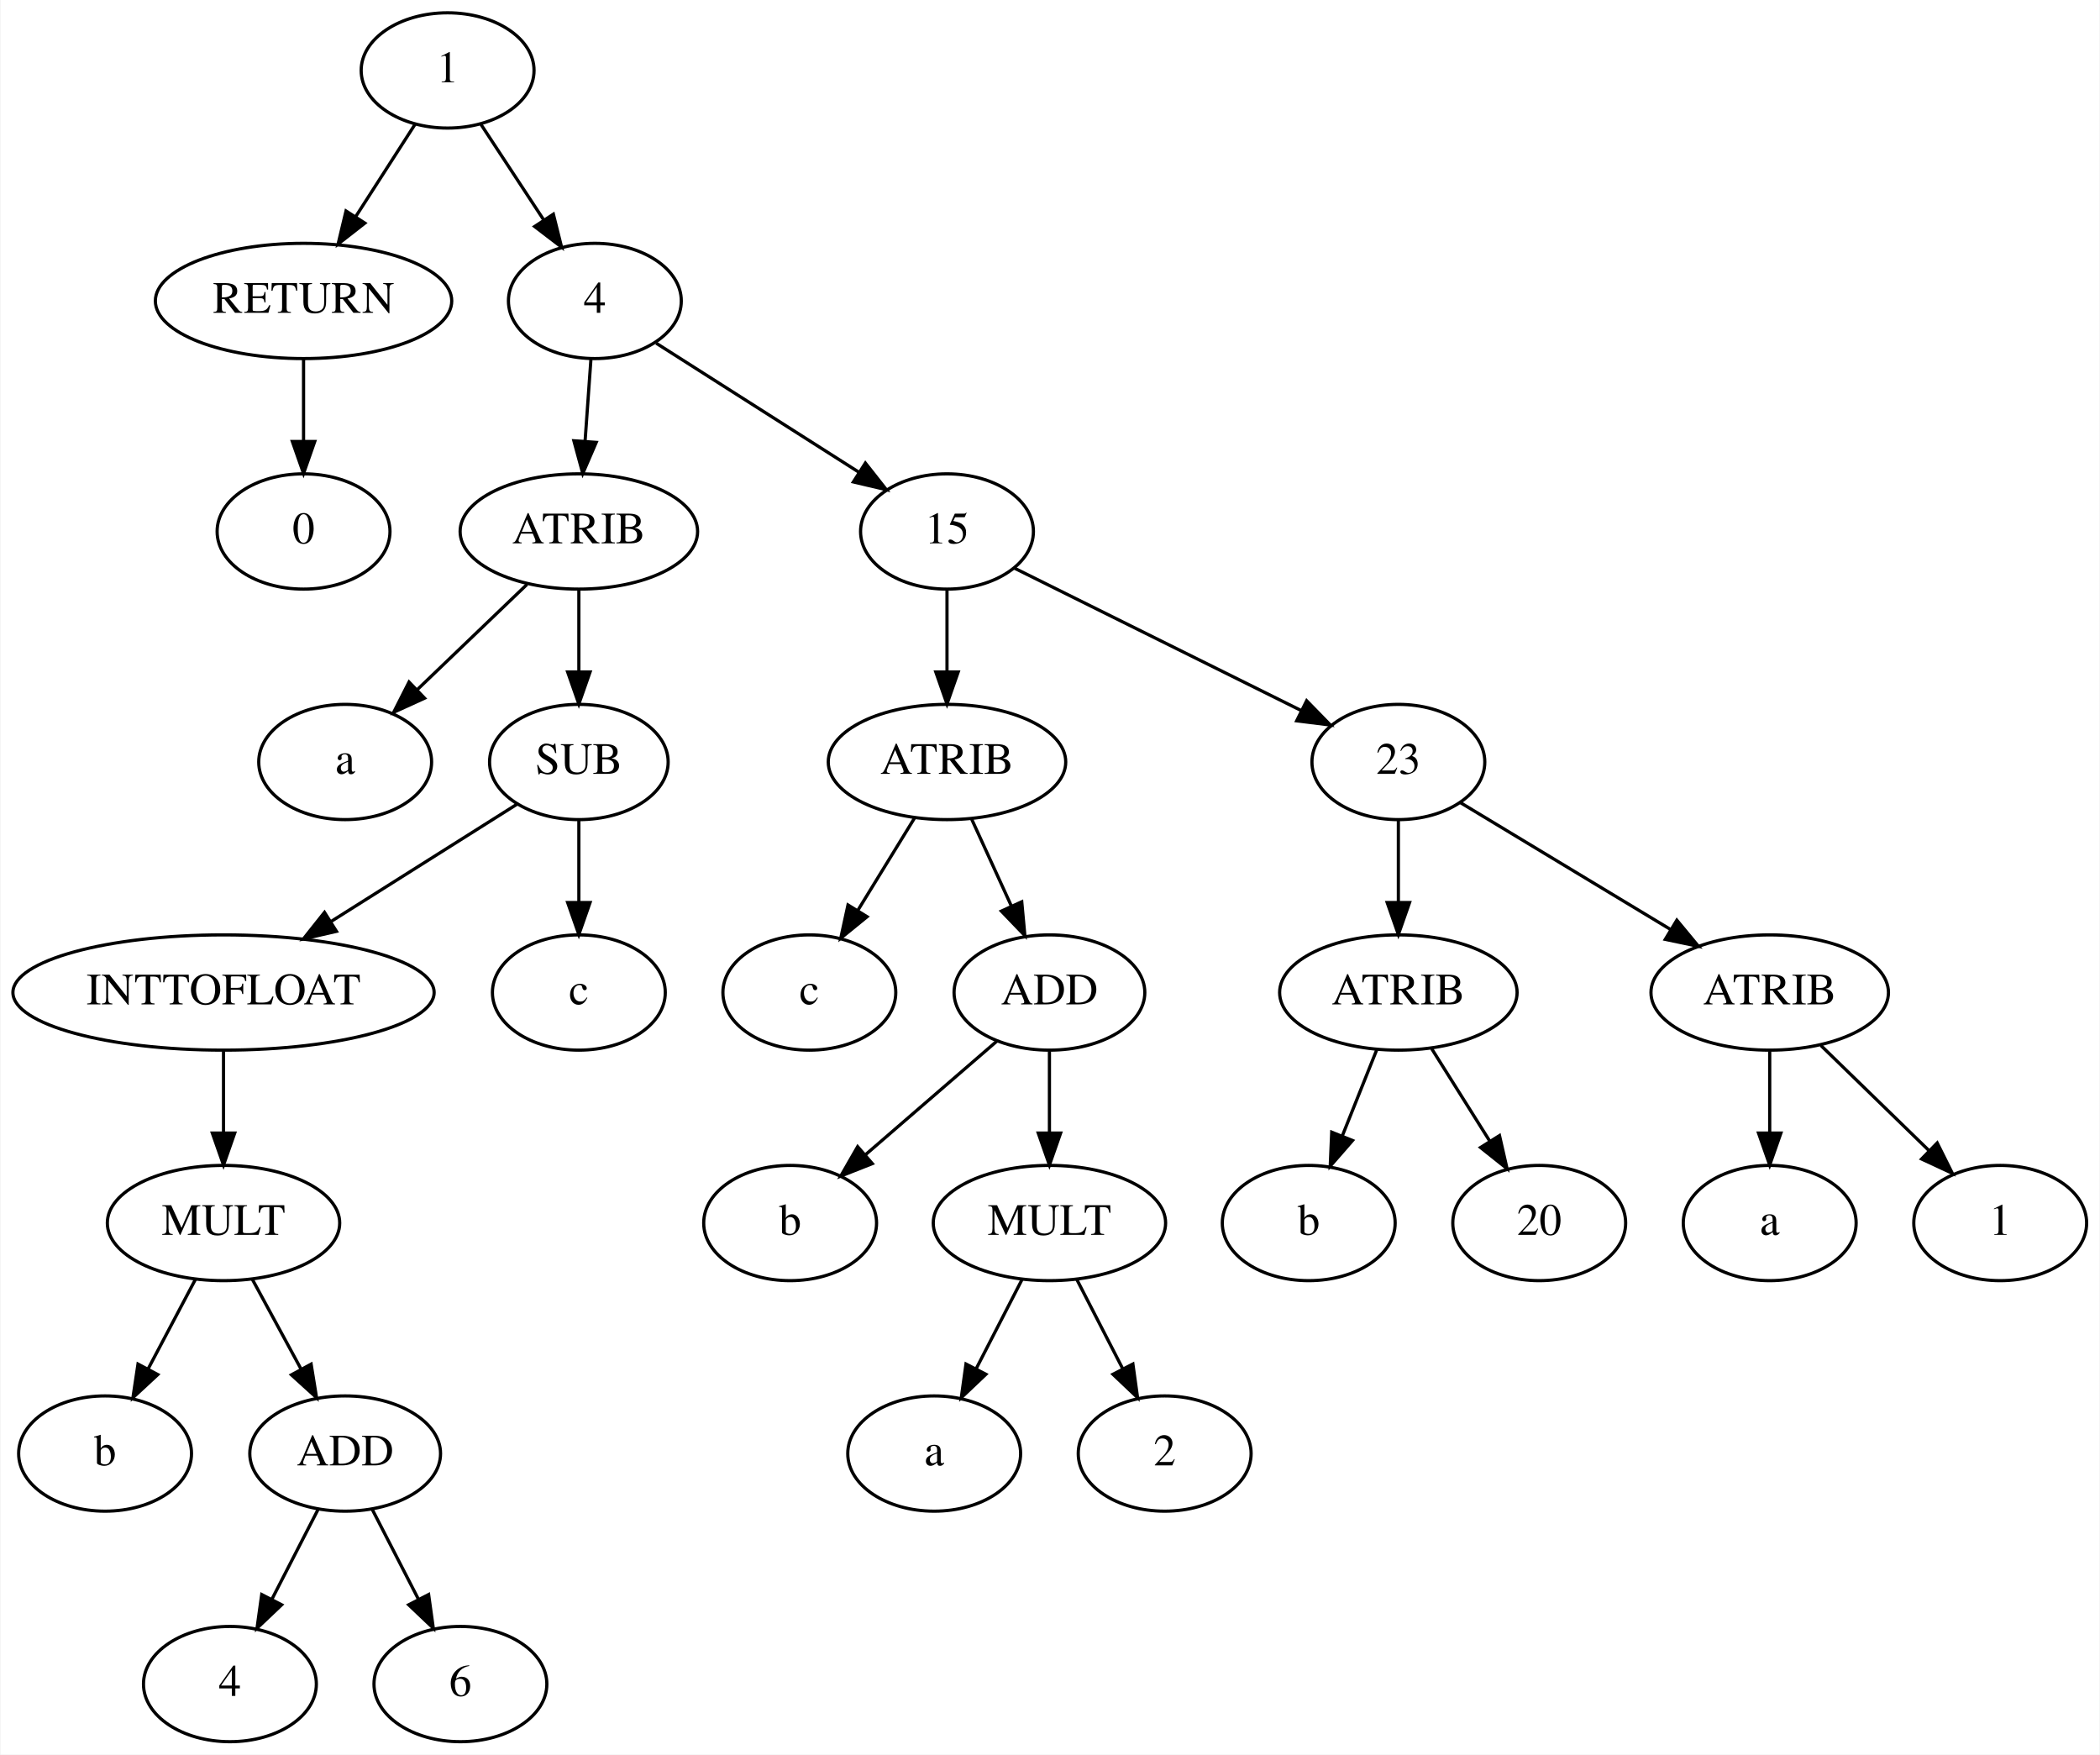
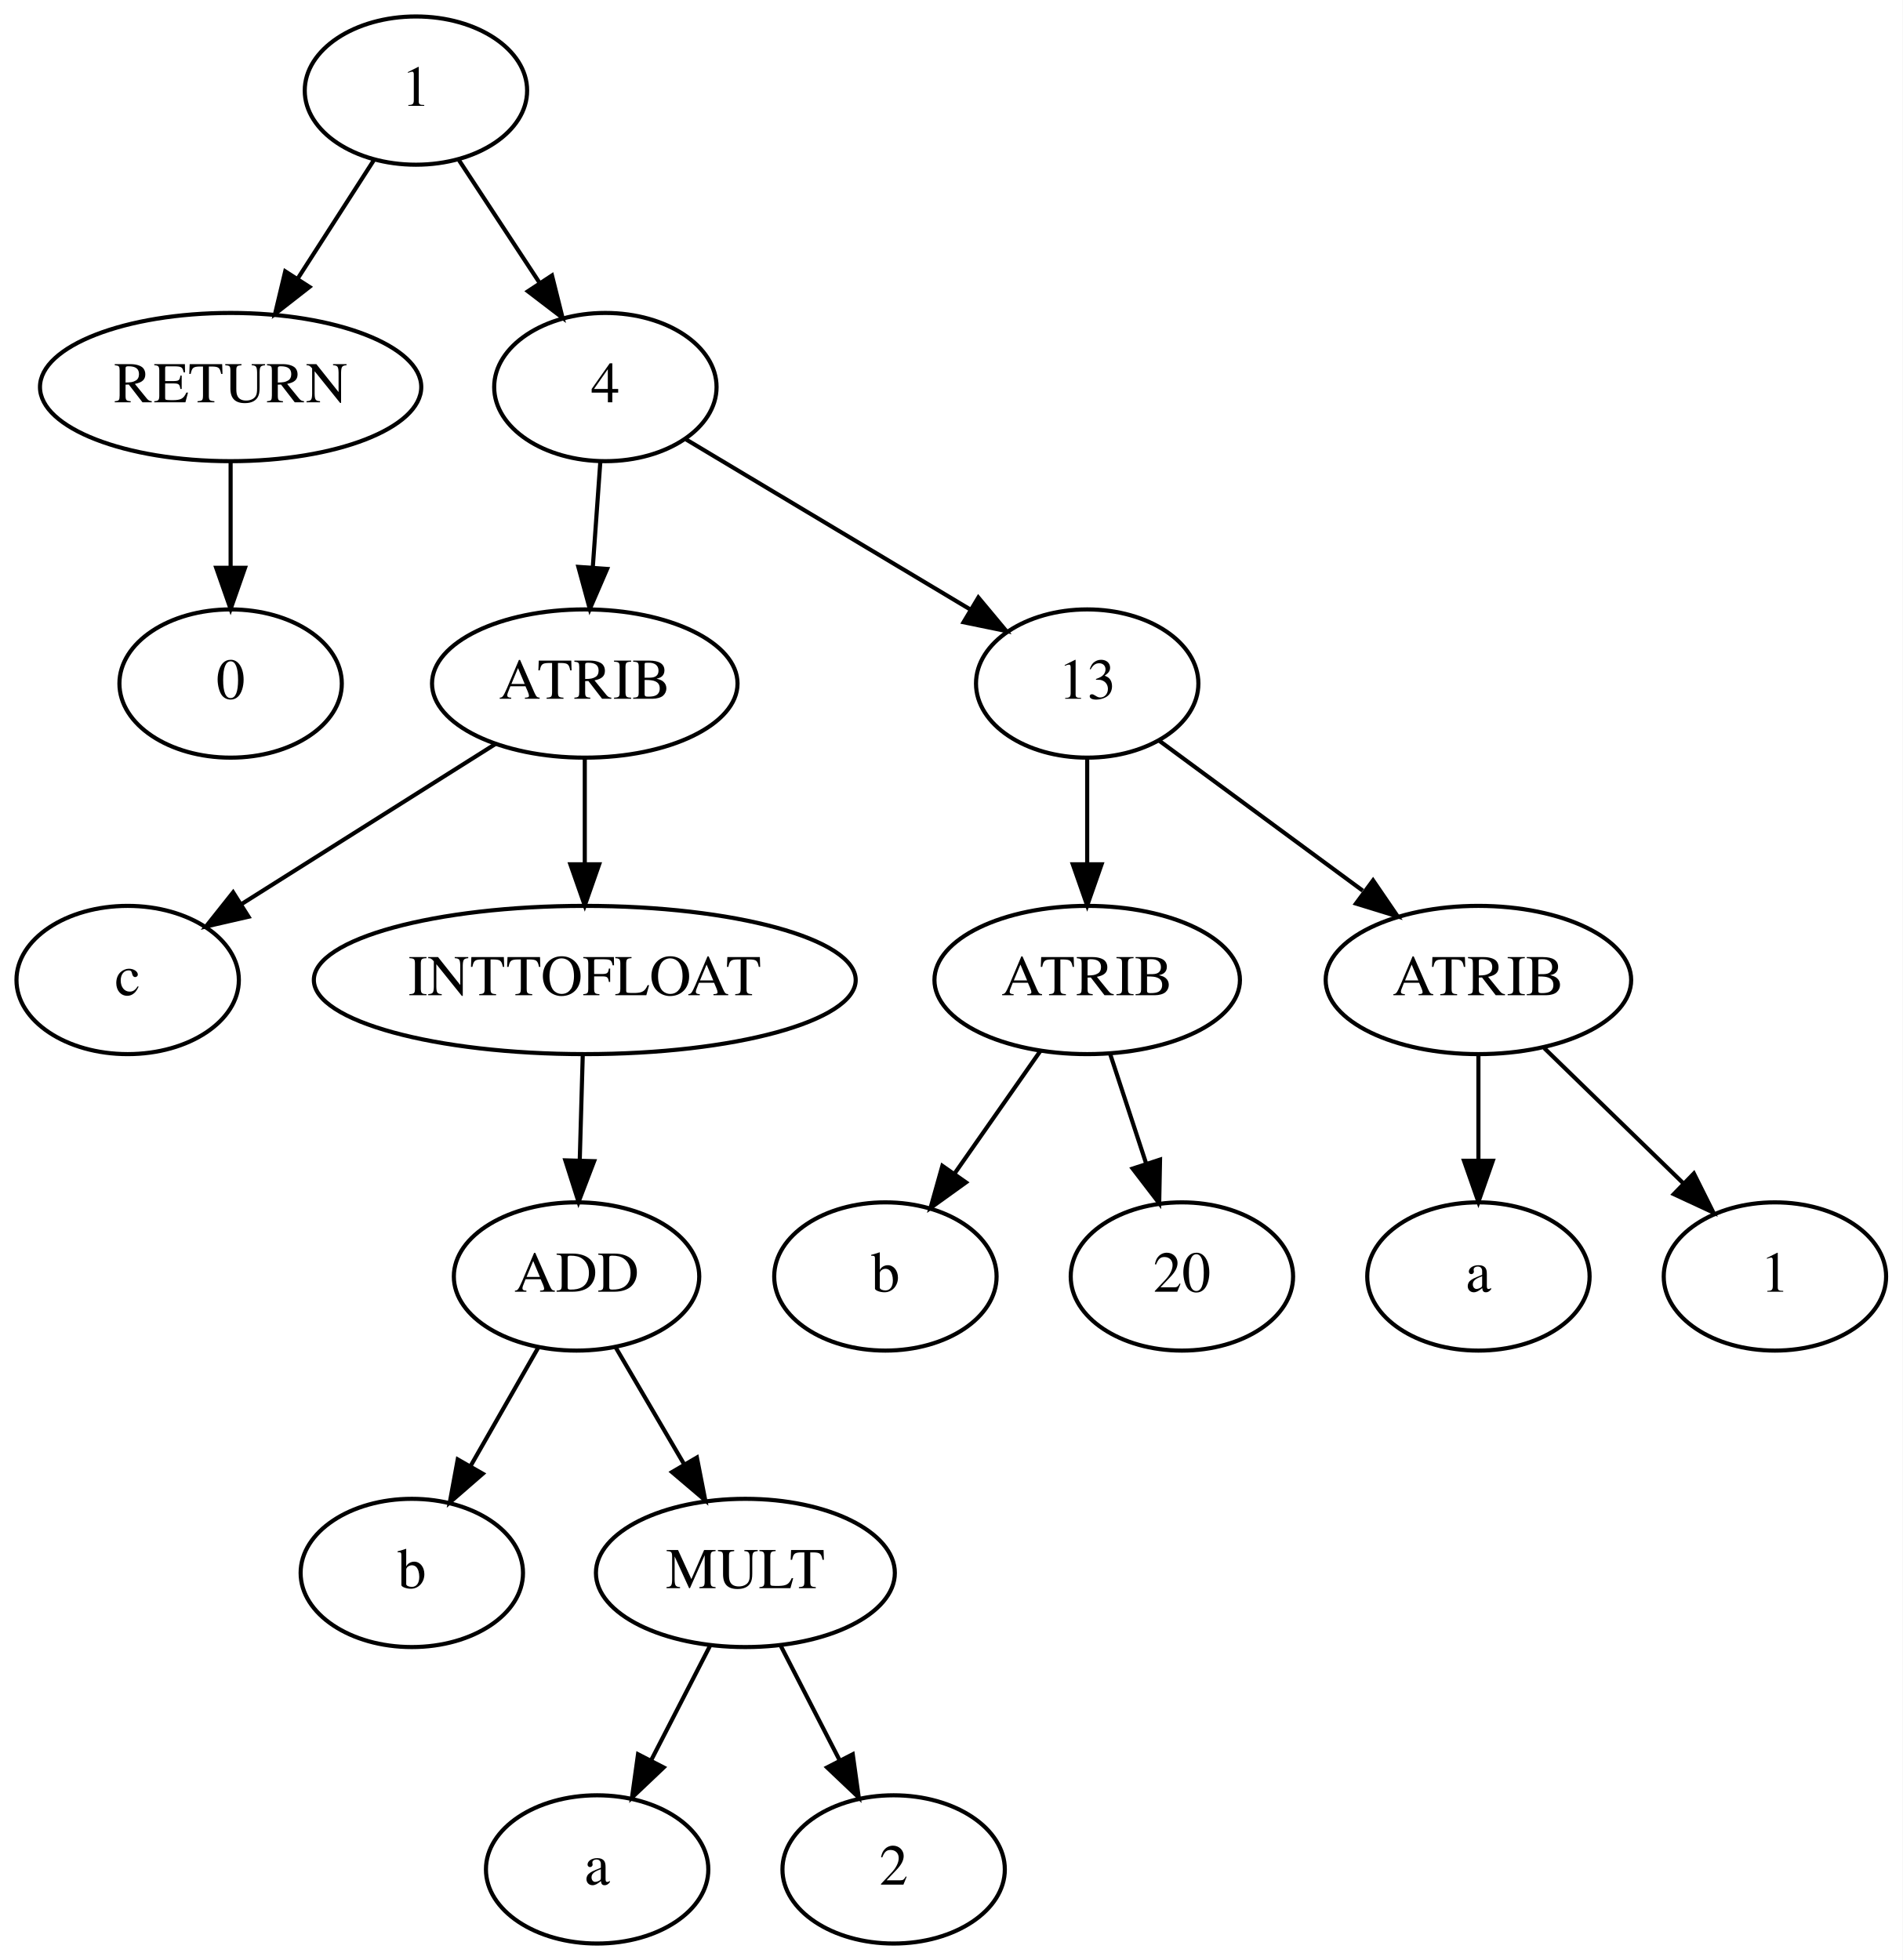
- <svg xmlns="http://www.w3.org/2000/svg" width="656pt" height="548pt" viewBox="0.00 0.00 655.64 548.00">
-   <g id="graph0" class="graph" transform="scale(1 1) rotate(0) translate(4 544)">
-     <polygon fill="white" stroke="none" points="-4,4 -4,-544 651.644,-544 651.644,4 -4,4" />
+ <svg xmlns="http://www.w3.org/2000/svg" width="462pt" height="476pt" viewBox="0.00 0.00 462.00 476.00">
+   <g id="graph0" class="graph" transform="scale(1 1) rotate(0) translate(4 472)">
+     <polygon fill="white" stroke="none" points="-4,4 -4,-472 458,-472 458,4 -4,4" />
    <g id="node1" class="node">
-       <ellipse fill="none" stroke="black" cx="90.644" cy="-450" rx="46.292" ry="18" />
-       <text text-anchor="middle" x="90.644" y="-446.3" font-family="Times,serif" font-size="14.00">RETURN</text>
+       <ellipse fill="none" stroke="black" cx="52" cy="-378" rx="46.292" ry="18" />
+       <text text-anchor="middle" x="52" y="-374.3" font-family="Times,serif" font-size="14.00">RETURN</text>
    </g>
    <g id="node2" class="node">
-       <ellipse fill="none" stroke="black" cx="90.644" cy="-378" rx="27" ry="18" />
-       <text text-anchor="middle" x="90.644" y="-374.3" font-family="Times,serif" font-size="14.00">0</text>
+       <ellipse fill="none" stroke="black" cx="52" cy="-306" rx="27" ry="18" />
+       <text text-anchor="middle" x="52" y="-302.3" font-family="Times,serif" font-size="14.00">0</text>
    </g>
    <g id="edge2" class="edge">
-       <path fill="none" stroke="black" d="M90.644,-431.697C90.644,-423.983 90.644,-414.712 90.644,-406.112" />
-       <polygon fill="black" stroke="black" points="94.144,-406.104 90.644,-396.104 87.144,-406.104 94.144,-406.104" />
+       <path fill="none" stroke="black" d="M52,-359.697C52,-351.983 52,-342.712 52,-334.112" />
+       <polygon fill="black" stroke="black" points="55.5,-334.104 52,-324.104 48.5,-334.104 55.5,-334.104" />
    </g>
    <g id="node3" class="node">
-       <ellipse fill="none" stroke="black" cx="176.644" cy="-378" rx="37.093" ry="18" />
-       <text text-anchor="middle" x="176.644" y="-374.3" font-family="Times,serif" font-size="14.00">ATRIB</text>
+       <ellipse fill="none" stroke="black" cx="138" cy="-306" rx="37.093" ry="18" />
+       <text text-anchor="middle" x="138" y="-302.3" font-family="Times,serif" font-size="14.00">ATRIB</text>
    </g>
    <g id="node4" class="node">
-       <ellipse fill="none" stroke="black" cx="103.644" cy="-306" rx="27" ry="18" />
-       <text text-anchor="middle" x="103.644" y="-302.3" font-family="Times,serif" font-size="14.00">a</text>
+       <ellipse fill="none" stroke="black" cx="27" cy="-234" rx="27" ry="18" />
+       <text text-anchor="middle" x="27" y="-230.3" font-family="Times,serif" font-size="14.00">c</text>
    </g>
    <g id="edge5" class="edge">
-       <path fill="none" stroke="black" d="M160.443,-361.465C150.341,-351.778 137.197,-339.174 126.098,-328.531" />
-       <polygon fill="black" stroke="black" points="128.443,-325.931 118.803,-321.536 123.598,-330.983 128.443,-325.931" />
+       <path fill="none" stroke="black" d="M116.335,-291.337C98.688,-280.208 73.661,-264.426 54.584,-252.395" />
+       <polygon fill="black" stroke="black" points="56.346,-249.369 46.02,-246.995 52.612,-255.29 56.346,-249.369" />
    </g>
    <g id="node5" class="node">
-       <ellipse fill="none" stroke="black" cx="176.644" cy="-306" rx="27.895" ry="18" />
-       <text text-anchor="middle" x="176.644" y="-302.3" font-family="Times,serif" font-size="14.00">SUB</text>
+       <ellipse fill="none" stroke="black" cx="138" cy="-234" rx="65.789" ry="18" />
+       <text text-anchor="middle" x="138" y="-230.3" font-family="Times,serif" font-size="14.00">INTTOFLOAT</text>
    </g>
    <g id="edge6" class="edge">
-       <path fill="none" stroke="black" d="M176.644,-359.697C176.644,-351.983 176.644,-342.712 176.644,-334.112" />
-       <polygon fill="black" stroke="black" points="180.144,-334.104 176.644,-324.104 173.144,-334.104 180.144,-334.104" />
+       <path fill="none" stroke="black" d="M138,-287.697C138,-279.983 138,-270.712 138,-262.112" />
+       <polygon fill="black" stroke="black" points="141.5,-262.104 138,-252.104 134.5,-262.104 141.5,-262.104" />
    </g>
    <g id="node6" class="node">
-       <ellipse fill="none" stroke="black" cx="65.644" cy="-234" rx="65.789" ry="18" />
-       <text text-anchor="middle" x="65.644" y="-230.3" font-family="Times,serif" font-size="14.00">INTTOFLOAT</text>
+       <ellipse fill="none" stroke="black" cx="136" cy="-162" rx="29.795" ry="18" />
+       <text text-anchor="middle" x="136" y="-158.3" font-family="Times,serif" font-size="14.00">ADD</text>
    </g>
    <g id="edge7" class="edge">
-       <path fill="none" stroke="black" d="M157.309,-292.807C141.33,-282.73 118.267,-268.185 99.272,-256.207" />
-       <polygon fill="black" stroke="black" points="100.923,-253.11 90.598,-250.737 97.189,-259.031 100.923,-253.11" />
+       <path fill="none" stroke="black" d="M137.506,-215.697C137.285,-207.983 137.02,-198.712 136.775,-190.112" />
+       <polygon fill="black" stroke="black" points="140.273,-190 136.489,-180.104 133.276,-190.2 140.273,-190" />
+     </g>
+     <g id="node7" class="node">
+       <ellipse fill="none" stroke="black" cx="96" cy="-90" rx="27" ry="18" />
+       <text text-anchor="middle" x="96" y="-86.3" font-family="Times,serif" font-size="14.00">b</text>
+     </g>
+     <g id="edge8" class="edge">
+       <path fill="none" stroke="black" d="M126.723,-144.765C121.826,-136.195 115.711,-125.494 110.229,-115.9" />
+       <polygon fill="black" stroke="black" points="113.227,-114.093 105.227,-107.147 107.15,-117.566 113.227,-114.093" />
+     </g>
+     <g id="node8" class="node">
+       <ellipse fill="none" stroke="black" cx="177" cy="-90" rx="36.294" ry="18" />
+       <text text-anchor="middle" x="177" y="-86.3" font-family="Times,serif" font-size="14.00">MULT</text>
+     </g>
+     <g id="edge9" class="edge">
+       <path fill="none" stroke="black" d="M145.509,-144.765C150.457,-136.317 156.618,-125.799 162.174,-116.312" />
+       <polygon fill="black" stroke="black" points="165.224,-118.031 167.258,-107.633 159.183,-114.493 165.224,-118.031" />
+     </g>
+     <g id="node9" class="node">
+       <ellipse fill="none" stroke="black" cx="141" cy="-18" rx="27" ry="18" />
+       <text text-anchor="middle" x="141" y="-14.3" font-family="Times,serif" font-size="14.00">a</text>
+     </g>
+     <g id="edge10" class="edge">
+       <path fill="none" stroke="black" d="M168.469,-72.411C164.164,-64.042 158.851,-53.71 154.047,-44.37" />
+       <polygon fill="black" stroke="black" points="157.156,-42.762 149.47,-35.47 150.931,-45.964 157.156,-42.762" />
+     </g>
+     <g id="node10" class="node">
+       <ellipse fill="none" stroke="black" cx="213" cy="-18" rx="27" ry="18" />
+       <text text-anchor="middle" x="213" y="-14.3" font-family="Times,serif" font-size="14.00">2</text>
+     </g>
+     <g id="edge11" class="edge">
+       <path fill="none" stroke="black" d="M185.531,-72.411C189.836,-64.042 195.149,-53.71 199.953,-44.37" />
+       <polygon fill="black" stroke="black" points="203.069,-45.964 204.53,-35.47 196.844,-42.762 203.069,-45.964" />
+     </g>
+     <g id="node11" class="node">
+       <ellipse fill="none" stroke="black" cx="260" cy="-234" rx="37.093" ry="18" />
+       <text text-anchor="middle" x="260" y="-230.3" font-family="Times,serif" font-size="14.00">ATRIB</text>
    </g>
    <g id="node12" class="node">
-       <ellipse fill="none" stroke="black" cx="176.644" cy="-234" rx="27" ry="18" />
-       <text text-anchor="middle" x="176.644" y="-230.3" font-family="Times,serif" font-size="14.00">c</text>
+       <ellipse fill="none" stroke="black" cx="211" cy="-162" rx="27" ry="18" />
+       <text text-anchor="middle" x="211" y="-158.3" font-family="Times,serif" font-size="14.00">b</text>
+     </g>
+     <g id="edge14" class="edge">
+       <path fill="none" stroke="black" d="M248.635,-216.765C242.425,-207.893 234.617,-196.738 227.724,-186.892" />
+       <polygon fill="black" stroke="black" points="230.568,-184.851 221.966,-178.666 224.833,-188.865 230.568,-184.851" />
+     </g>
+     <g id="node13" class="node">
+       <ellipse fill="none" stroke="black" cx="283" cy="-162" rx="27" ry="18" />
+       <text text-anchor="middle" x="283" y="-158.3" font-family="Times,serif" font-size="14.00">20</text>
+     </g>
+     <g id="edge15" class="edge">
+       <path fill="none" stroke="black" d="M265.568,-216.055C268.195,-208.059 271.391,-198.331 274.326,-189.4" />
+       <polygon fill="black" stroke="black" points="277.687,-190.382 277.484,-179.789 271.037,-188.197 277.687,-190.382" />
+     </g>
+     <g id="node14" class="node">
+       <ellipse fill="none" stroke="black" cx="355" cy="-234" rx="37.093" ry="18" />
+       <text text-anchor="middle" x="355" y="-230.3" font-family="Times,serif" font-size="14.00">ATRIB</text>
+     </g>
+     <g id="node15" class="node">
+       <ellipse fill="none" stroke="black" cx="355" cy="-162" rx="27" ry="18" />
+       <text text-anchor="middle" x="355" y="-158.3" font-family="Times,serif" font-size="14.00">a</text>
+     </g>
+     <g id="edge17" class="edge">
+       <path fill="none" stroke="black" d="M355,-215.697C355,-207.983 355,-198.712 355,-190.112" />
+       <polygon fill="black" stroke="black" points="358.5,-190.104 355,-180.104 351.5,-190.104 358.5,-190.104" />
+     </g>
+     <g id="node16" class="node">
+       <ellipse fill="none" stroke="black" cx="427" cy="-162" rx="27" ry="18" />
+       <text text-anchor="middle" x="427" y="-158.3" font-family="Times,serif" font-size="14.00">1</text>
+     </g>
+     <g id="edge18" class="edge">
+       <path fill="none" stroke="black" d="M370.979,-217.465C380.943,-207.778 393.907,-195.174 404.854,-184.531" />
+       <polygon fill="black" stroke="black" points="407.319,-187.016 412.049,-177.536 402.439,-181.997 407.319,-187.016" />
+     </g>
+     <g id="node17" class="node">
+       <ellipse fill="none" stroke="black" cx="97" cy="-450" rx="27" ry="18" />
+       <text text-anchor="middle" x="97" y="-446.3" font-family="Times,serif" font-size="14.00">1</text>
+     </g>
+     <g id="edge1" class="edge">
+       <path fill="none" stroke="black" d="M86.789,-433.116C81.309,-424.592 74.427,-413.886 68.233,-404.251" />
+       <polygon fill="black" stroke="black" points="71.15,-402.316 62.798,-395.797 65.262,-406.102 71.15,-402.316" />
+     </g>
+     <g id="node18" class="node">
+       <ellipse fill="none" stroke="black" cx="143" cy="-378" rx="27" ry="18" />
+       <text text-anchor="middle" x="143" y="-374.3" font-family="Times,serif" font-size="14.00">4</text>
+     </g>
+     <g id="edge3" class="edge">
+       <path fill="none" stroke="black" d="M107.438,-433.116C113.202,-424.345 120.484,-413.264 126.955,-403.416" />
+       <polygon fill="black" stroke="black" points="130.036,-405.1 132.603,-394.821 124.186,-401.256 130.036,-405.1" />
+     </g>
+     <g id="edge4" class="edge">
+       <path fill="none" stroke="black" d="M141.764,-359.697C141.213,-351.983 140.551,-342.712 139.937,-334.112" />
+       <polygon fill="black" stroke="black" points="143.425,-333.83 139.222,-324.104 136.443,-334.328 143.425,-333.83" />
+     </g>
+     <g id="node19" class="node">
+       <ellipse fill="none" stroke="black" cx="260" cy="-306" rx="27" ry="18" />
+       <text text-anchor="middle" x="260" y="-302.3" font-family="Times,serif" font-size="14.00">13</text>
+     </g>
+     <g id="edge12" class="edge">
+       <path fill="none" stroke="black" d="M162.583,-365.284C181.481,-353.977 210.295,-336.738 231.689,-323.938" />
+       <polygon fill="black" stroke="black" points="233.569,-326.892 240.353,-318.755 229.975,-320.885 233.569,-326.892" />
    </g>
    <g id="edge13" class="edge">
-       <path fill="none" stroke="black" d="M176.644,-287.697C176.644,-279.983 176.644,-270.712 176.644,-262.112" />
-       <polygon fill="black" stroke="black" points="180.144,-262.104 176.644,-252.104 173.144,-262.104 180.144,-262.104" />
-     </g>
-     <g id="node7" class="node">
-       <ellipse fill="none" stroke="black" cx="65.644" cy="-162" rx="36.294" ry="18" />
-       <text text-anchor="middle" x="65.644" y="-158.3" font-family="Times,serif" font-size="14.00">MULT</text>
-     </g>
-     <g id="edge8" class="edge">
-       <path fill="none" stroke="black" d="M65.644,-215.697C65.644,-207.983 65.644,-198.712 65.644,-190.112" />
-       <polygon fill="black" stroke="black" points="69.144,-190.104 65.644,-180.104 62.144,-190.104 69.144,-190.104" />
-     </g>
-     <g id="node8" class="node">
-       <ellipse fill="none" stroke="black" cx="28.644" cy="-90" rx="27" ry="18" />
-       <text text-anchor="middle" x="28.644" y="-86.3" font-family="Times,serif" font-size="14.00">b</text>
-     </g>
-     <g id="edge9" class="edge">
-       <path fill="none" stroke="black" d="M56.876,-144.411C52.452,-136.042 46.991,-125.71 42.054,-116.37" />
-       <polygon fill="black" stroke="black" points="45.117,-114.675 37.35,-107.47 38.928,-117.947 45.117,-114.675" />
-     </g>
-     <g id="node9" class="node">
-       <ellipse fill="none" stroke="black" cx="103.644" cy="-90" rx="29.795" ry="18" />
-       <text text-anchor="middle" x="103.644" y="-86.3" font-family="Times,serif" font-size="14.00">ADD</text>
-     </g>
-     <g id="edge10" class="edge">
-       <path fill="none" stroke="black" d="M74.65,-144.411C79.193,-136.042 84.802,-125.71 89.872,-116.37" />
-       <polygon fill="black" stroke="black" points="93.008,-117.928 94.703,-107.47 86.856,-114.589 93.008,-117.928" />
-     </g>
-     <g id="node10" class="node">
-       <ellipse fill="none" stroke="black" cx="67.644" cy="-18" rx="27" ry="18" />
-       <text text-anchor="middle" x="67.644" y="-14.3" font-family="Times,serif" font-size="14.00">4</text>
-     </g>
-     <g id="edge11" class="edge">
-       <path fill="none" stroke="black" d="M95.113,-72.411C90.809,-64.042 85.495,-53.71 80.692,-44.37" />
-       <polygon fill="black" stroke="black" points="83.8,-42.762 76.114,-35.47 77.576,-45.964 83.8,-42.762" />
-     </g>
-     <g id="node11" class="node">
-       <ellipse fill="none" stroke="black" cx="139.644" cy="-18" rx="27" ry="18" />
-       <text text-anchor="middle" x="139.644" y="-14.3" font-family="Times,serif" font-size="14.00">6</text>
-     </g>
-     <g id="edge12" class="edge">
-       <path fill="none" stroke="black" d="M112.176,-72.411C116.48,-64.042 121.793,-53.71 126.597,-44.37" />
-       <polygon fill="black" stroke="black" points="129.713,-45.964 131.174,-35.47 123.488,-42.762 129.713,-45.964" />
-     </g>
-     <g id="node13" class="node">
-       <ellipse fill="none" stroke="black" cx="291.644" cy="-306" rx="37.093" ry="18" />
-       <text text-anchor="middle" x="291.644" y="-302.3" font-family="Times,serif" font-size="14.00">ATRIB</text>
-     </g>
-     <g id="node14" class="node">
-       <ellipse fill="none" stroke="black" cx="248.644" cy="-234" rx="27" ry="18" />
-       <text text-anchor="middle" x="248.644" y="-230.3" font-family="Times,serif" font-size="14.00">c</text>
+       <path fill="none" stroke="black" d="M260,-287.697C260,-279.983 260,-270.712 260,-262.112" />
+       <polygon fill="black" stroke="black" points="263.5,-262.104 260,-252.104 256.5,-262.104 263.5,-262.104" />
    </g>
    <g id="edge16" class="edge">
-       <path fill="none" stroke="black" d="M281.454,-288.411C276.184,-279.832 269.647,-269.191 263.798,-259.67" />
-       <polygon fill="black" stroke="black" points="266.682,-257.677 258.465,-250.988 260.717,-261.341 266.682,-257.677" />
-     </g>
-     <g id="node15" class="node">
-       <ellipse fill="none" stroke="black" cx="323.644" cy="-234" rx="29.795" ry="18" />
-       <text text-anchor="middle" x="323.644" y="-230.3" font-family="Times,serif" font-size="14.00">ADD</text>
-     </g>
-     <g id="edge17" class="edge">
-       <path fill="none" stroke="black" d="M299.39,-288.055C303.085,-279.973 307.589,-270.121 311.707,-261.112" />
-       <polygon fill="black" stroke="black" points="314.995,-262.339 315.969,-251.789 308.628,-259.429 314.995,-262.339" />
-     </g>
-     <g id="node16" class="node">
-       <ellipse fill="none" stroke="black" cx="242.644" cy="-162" rx="27" ry="18" />
-       <text text-anchor="middle" x="242.644" y="-158.3" font-family="Times,serif" font-size="14.00">b</text>
-     </g>
-     <g id="edge18" class="edge">
-       <path fill="none" stroke="black" d="M307.253,-218.834C295.462,-208.645 279.385,-194.751 266.218,-183.372" />
-       <polygon fill="black" stroke="black" points="268.315,-180.559 258.46,-176.668 263.738,-185.855 268.315,-180.559" />
-     </g>
-     <g id="node17" class="node">
-       <ellipse fill="none" stroke="black" cx="323.644" cy="-162" rx="36.294" ry="18" />
-       <text text-anchor="middle" x="323.644" y="-158.3" font-family="Times,serif" font-size="14.00">MULT</text>
-     </g>
-     <g id="edge19" class="edge">
-       <path fill="none" stroke="black" d="M323.644,-215.697C323.644,-207.983 323.644,-198.712 323.644,-190.112" />
-       <polygon fill="black" stroke="black" points="327.144,-190.104 323.644,-180.104 320.144,-190.104 327.144,-190.104" />
-     </g>
-     <g id="node18" class="node">
-       <ellipse fill="none" stroke="black" cx="287.644" cy="-90" rx="27" ry="18" />
-       <text text-anchor="middle" x="287.644" y="-86.3" font-family="Times,serif" font-size="14.00">a</text>
-     </g>
-     <g id="edge20" class="edge">
-       <path fill="none" stroke="black" d="M315.113,-144.411C310.809,-136.042 305.495,-125.71 300.692,-116.37" />
-       <polygon fill="black" stroke="black" points="303.8,-114.762 296.114,-107.47 297.575,-117.964 303.8,-114.762" />
-     </g>
-     <g id="node19" class="node">
-       <ellipse fill="none" stroke="black" cx="359.644" cy="-90" rx="27" ry="18" />
-       <text text-anchor="middle" x="359.644" y="-86.3" font-family="Times,serif" font-size="14.00">2</text>
-     </g>
-     <g id="edge21" class="edge">
-       <path fill="none" stroke="black" d="M332.176,-144.411C336.48,-136.042 341.793,-125.71 346.597,-116.37" />
-       <polygon fill="black" stroke="black" points="349.713,-117.964 351.174,-107.47 343.488,-114.762 349.713,-117.964" />
-     </g>
-     <g id="node20" class="node">
-       <ellipse fill="none" stroke="black" cx="432.644" cy="-234" rx="37.093" ry="18" />
-       <text text-anchor="middle" x="432.644" y="-230.3" font-family="Times,serif" font-size="14.00">ATRIB</text>
-     </g>
-     <g id="node21" class="node">
-       <ellipse fill="none" stroke="black" cx="404.644" cy="-162" rx="27" ry="18" />
-       <text text-anchor="middle" x="404.644" y="-158.3" font-family="Times,serif" font-size="14.00">b</text>
-     </g>
-     <g id="edge24" class="edge">
-       <path fill="none" stroke="black" d="M425.866,-216.055C422.633,-207.973 418.693,-198.121 415.089,-189.112" />
-       <polygon fill="black" stroke="black" points="418.323,-187.774 411.36,-179.789 411.824,-190.374 418.323,-187.774" />
-     </g>
-     <g id="node22" class="node">
-       <ellipse fill="none" stroke="black" cx="476.644" cy="-162" rx="27" ry="18" />
-       <text text-anchor="middle" x="476.644" y="-158.3" font-family="Times,serif" font-size="14.00">20</text>
-     </g>
-     <g id="edge25" class="edge">
-       <path fill="none" stroke="black" d="M443.072,-216.411C448.464,-207.832 455.153,-197.191 461.138,-187.67" />
-       <polygon fill="black" stroke="black" points="464.236,-189.317 466.595,-178.988 458.31,-185.592 464.236,-189.317" />
-     </g>
-     <g id="node23" class="node">
-       <ellipse fill="none" stroke="black" cx="548.644" cy="-234" rx="37.093" ry="18" />
-       <text text-anchor="middle" x="548.644" y="-230.3" font-family="Times,serif" font-size="14.00">ATRIB</text>
-     </g>
-     <g id="node24" class="node">
-       <ellipse fill="none" stroke="black" cx="548.644" cy="-162" rx="27" ry="18" />
-       <text text-anchor="middle" x="548.644" y="-158.3" font-family="Times,serif" font-size="14.00">a</text>
-     </g>
-     <g id="edge27" class="edge">
-       <path fill="none" stroke="black" d="M548.644,-215.697C548.644,-207.983 548.644,-198.712 548.644,-190.112" />
-       <polygon fill="black" stroke="black" points="552.144,-190.104 548.644,-180.104 545.144,-190.104 552.144,-190.104" />
-     </g>
-     <g id="node25" class="node">
-       <ellipse fill="none" stroke="black" cx="620.644" cy="-162" rx="27" ry="18" />
-       <text text-anchor="middle" x="620.644" y="-158.3" font-family="Times,serif" font-size="14.00">1</text>
-     </g>
-     <g id="edge28" class="edge">
-       <path fill="none" stroke="black" d="M564.623,-217.465C574.587,-207.778 587.551,-195.174 598.498,-184.531" />
-       <polygon fill="black" stroke="black" points="600.963,-187.016 605.693,-177.536 596.083,-181.997 600.963,-187.016" />
-     </g>
-     <g id="node26" class="node">
-       <ellipse fill="none" stroke="black" cx="135.644" cy="-522" rx="27" ry="18" />
-       <text text-anchor="middle" x="135.644" y="-518.3" font-family="Times,serif" font-size="14.00">1</text>
-     </g>
-     <g id="edge1" class="edge">
-       <path fill="none" stroke="black" d="M125.433,-505.116C119.953,-496.592 113.071,-485.886 106.877,-476.251" />
-       <polygon fill="black" stroke="black" points="109.794,-474.316 101.442,-467.797 103.906,-478.102 109.794,-474.316" />
-     </g>
-     <g id="node27" class="node">
-       <ellipse fill="none" stroke="black" cx="181.644" cy="-450" rx="27" ry="18" />
-       <text text-anchor="middle" x="181.644" y="-446.3" font-family="Times,serif" font-size="14.00">4</text>
-     </g>
-     <g id="edge3" class="edge">
-       <path fill="none" stroke="black" d="M146.082,-505.116C151.846,-496.345 159.128,-485.264 165.599,-475.416" />
-       <polygon fill="black" stroke="black" points="168.681,-477.1 171.247,-466.821 162.831,-473.256 168.681,-477.1" />
-     </g>
-     <g id="edge4" class="edge">
-       <path fill="none" stroke="black" d="M180.408,-431.697C179.857,-423.983 179.195,-414.712 178.581,-406.112" />
-       <polygon fill="black" stroke="black" points="182.07,-405.83 177.866,-396.104 175.087,-406.328 182.07,-405.83" />
-     </g>
-     <g id="node28" class="node">
-       <ellipse fill="none" stroke="black" cx="291.644" cy="-378" rx="27" ry="18" />
-       <text text-anchor="middle" x="291.644" y="-374.3" font-family="Times,serif" font-size="14.00">15</text>
-     </g>
-     <g id="edge14" class="edge">
-       <path fill="none" stroke="black" d="M200.805,-436.807C218.313,-425.665 244.404,-409.062 264.137,-396.504" />
-       <polygon fill="black" stroke="black" points="266.146,-399.375 272.703,-391.053 262.387,-393.469 266.146,-399.375" />
-     </g>
-     <g id="edge15" class="edge">
-       <path fill="none" stroke="black" d="M291.644,-359.697C291.644,-351.983 291.644,-342.712 291.644,-334.112" />
-       <polygon fill="black" stroke="black" points="295.144,-334.104 291.644,-324.104 288.144,-334.104 295.144,-334.104" />
-     </g>
-     <g id="node29" class="node">
-       <ellipse fill="none" stroke="black" cx="432.644" cy="-306" rx="27" ry="18" />
-       <text text-anchor="middle" x="432.644" y="-302.3" font-family="Times,serif" font-size="14.00">23</text>
-     </g>
-     <g id="edge22" class="edge">
-       <path fill="none" stroke="black" d="M312.753,-366.52C336.531,-354.716 375.373,-335.433 402.377,-322.026" />
-       <polygon fill="black" stroke="black" points="403.99,-325.133 411.391,-317.551 400.877,-318.863 403.99,-325.133" />
-     </g>
-     <g id="edge23" class="edge">
-       <path fill="none" stroke="black" d="M432.644,-287.697C432.644,-279.983 432.644,-270.712 432.644,-262.112" />
-       <polygon fill="black" stroke="black" points="436.144,-262.104 432.644,-252.104 429.144,-262.104 436.144,-262.104" />
-     </g>
-     <g id="edge26" class="edge">
-       <path fill="none" stroke="black" d="M452.06,-293.284C469.926,-282.502 496.732,-266.327 517.574,-253.749" />
-       <polygon fill="black" stroke="black" points="519.633,-256.595 526.387,-248.431 516.016,-250.601 519.633,-256.595" />
+       <path fill="none" stroke="black" d="M277.424,-292.161C291.254,-281.97 310.863,-267.522 326.905,-255.701" />
+       <polygon fill="black" stroke="black" points="329.417,-258.198 335.392,-249.448 325.265,-252.563 329.417,-258.198" />
    </g>
  </g>
</svg>
